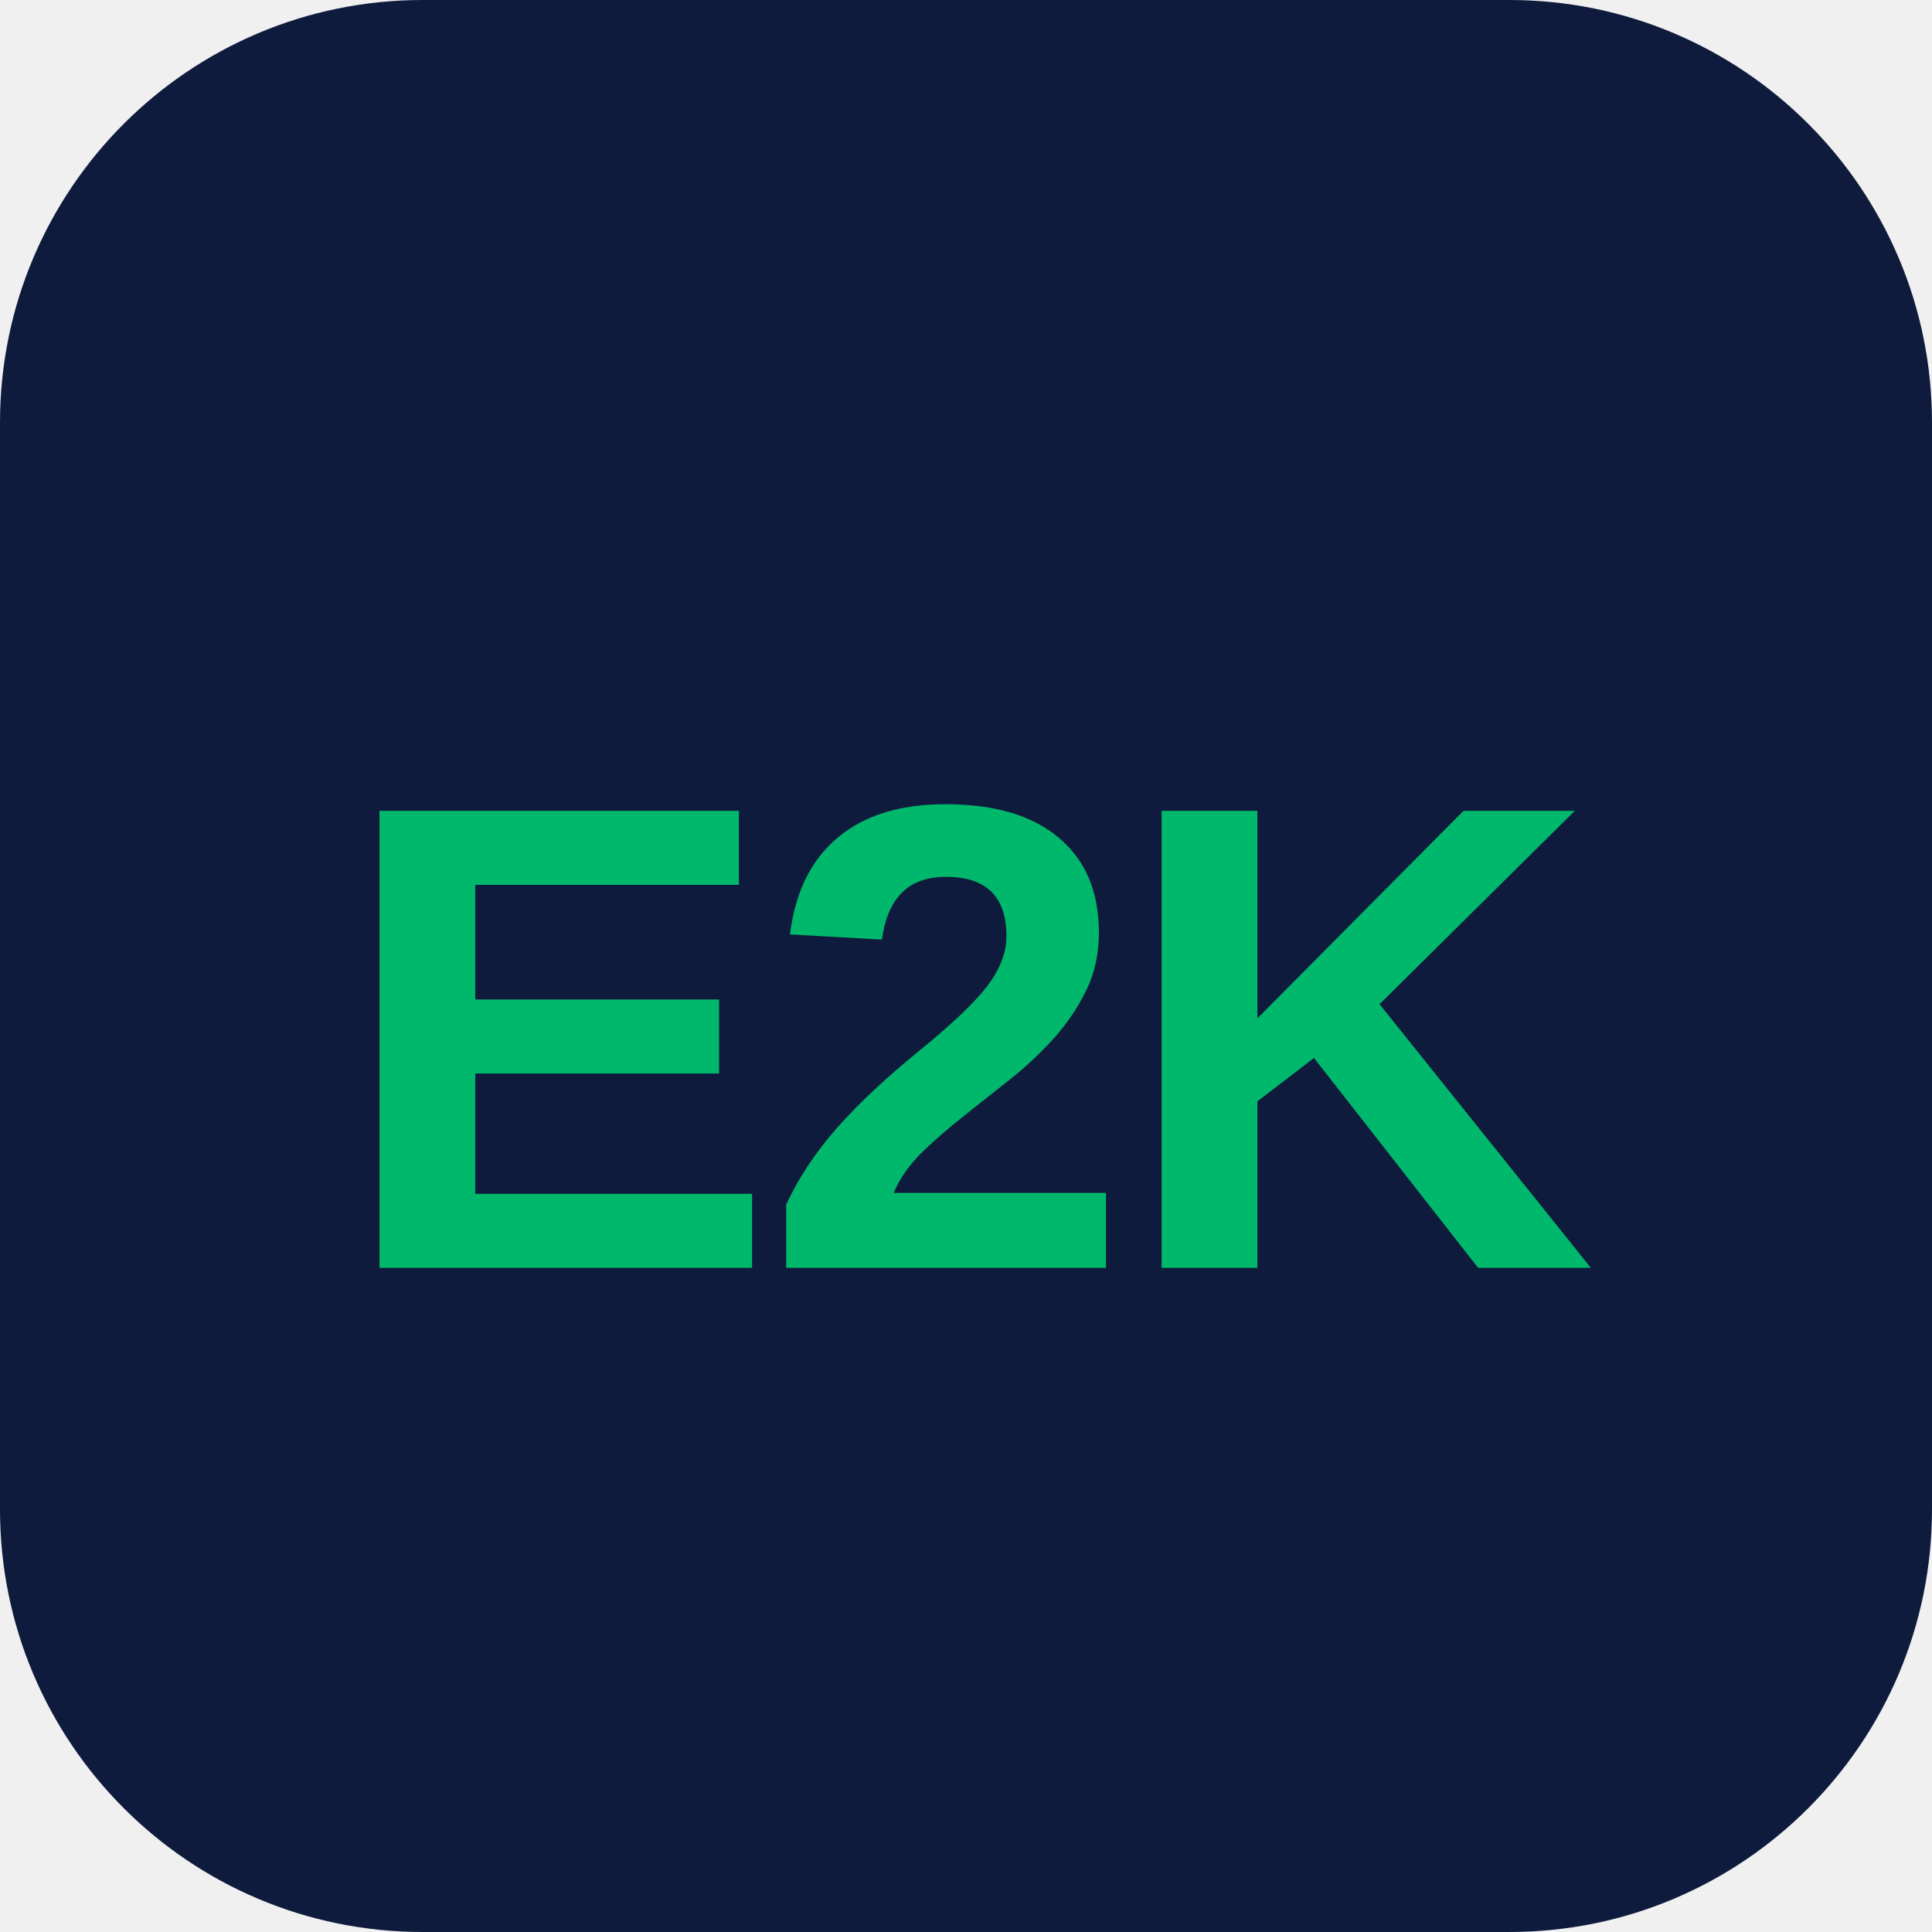
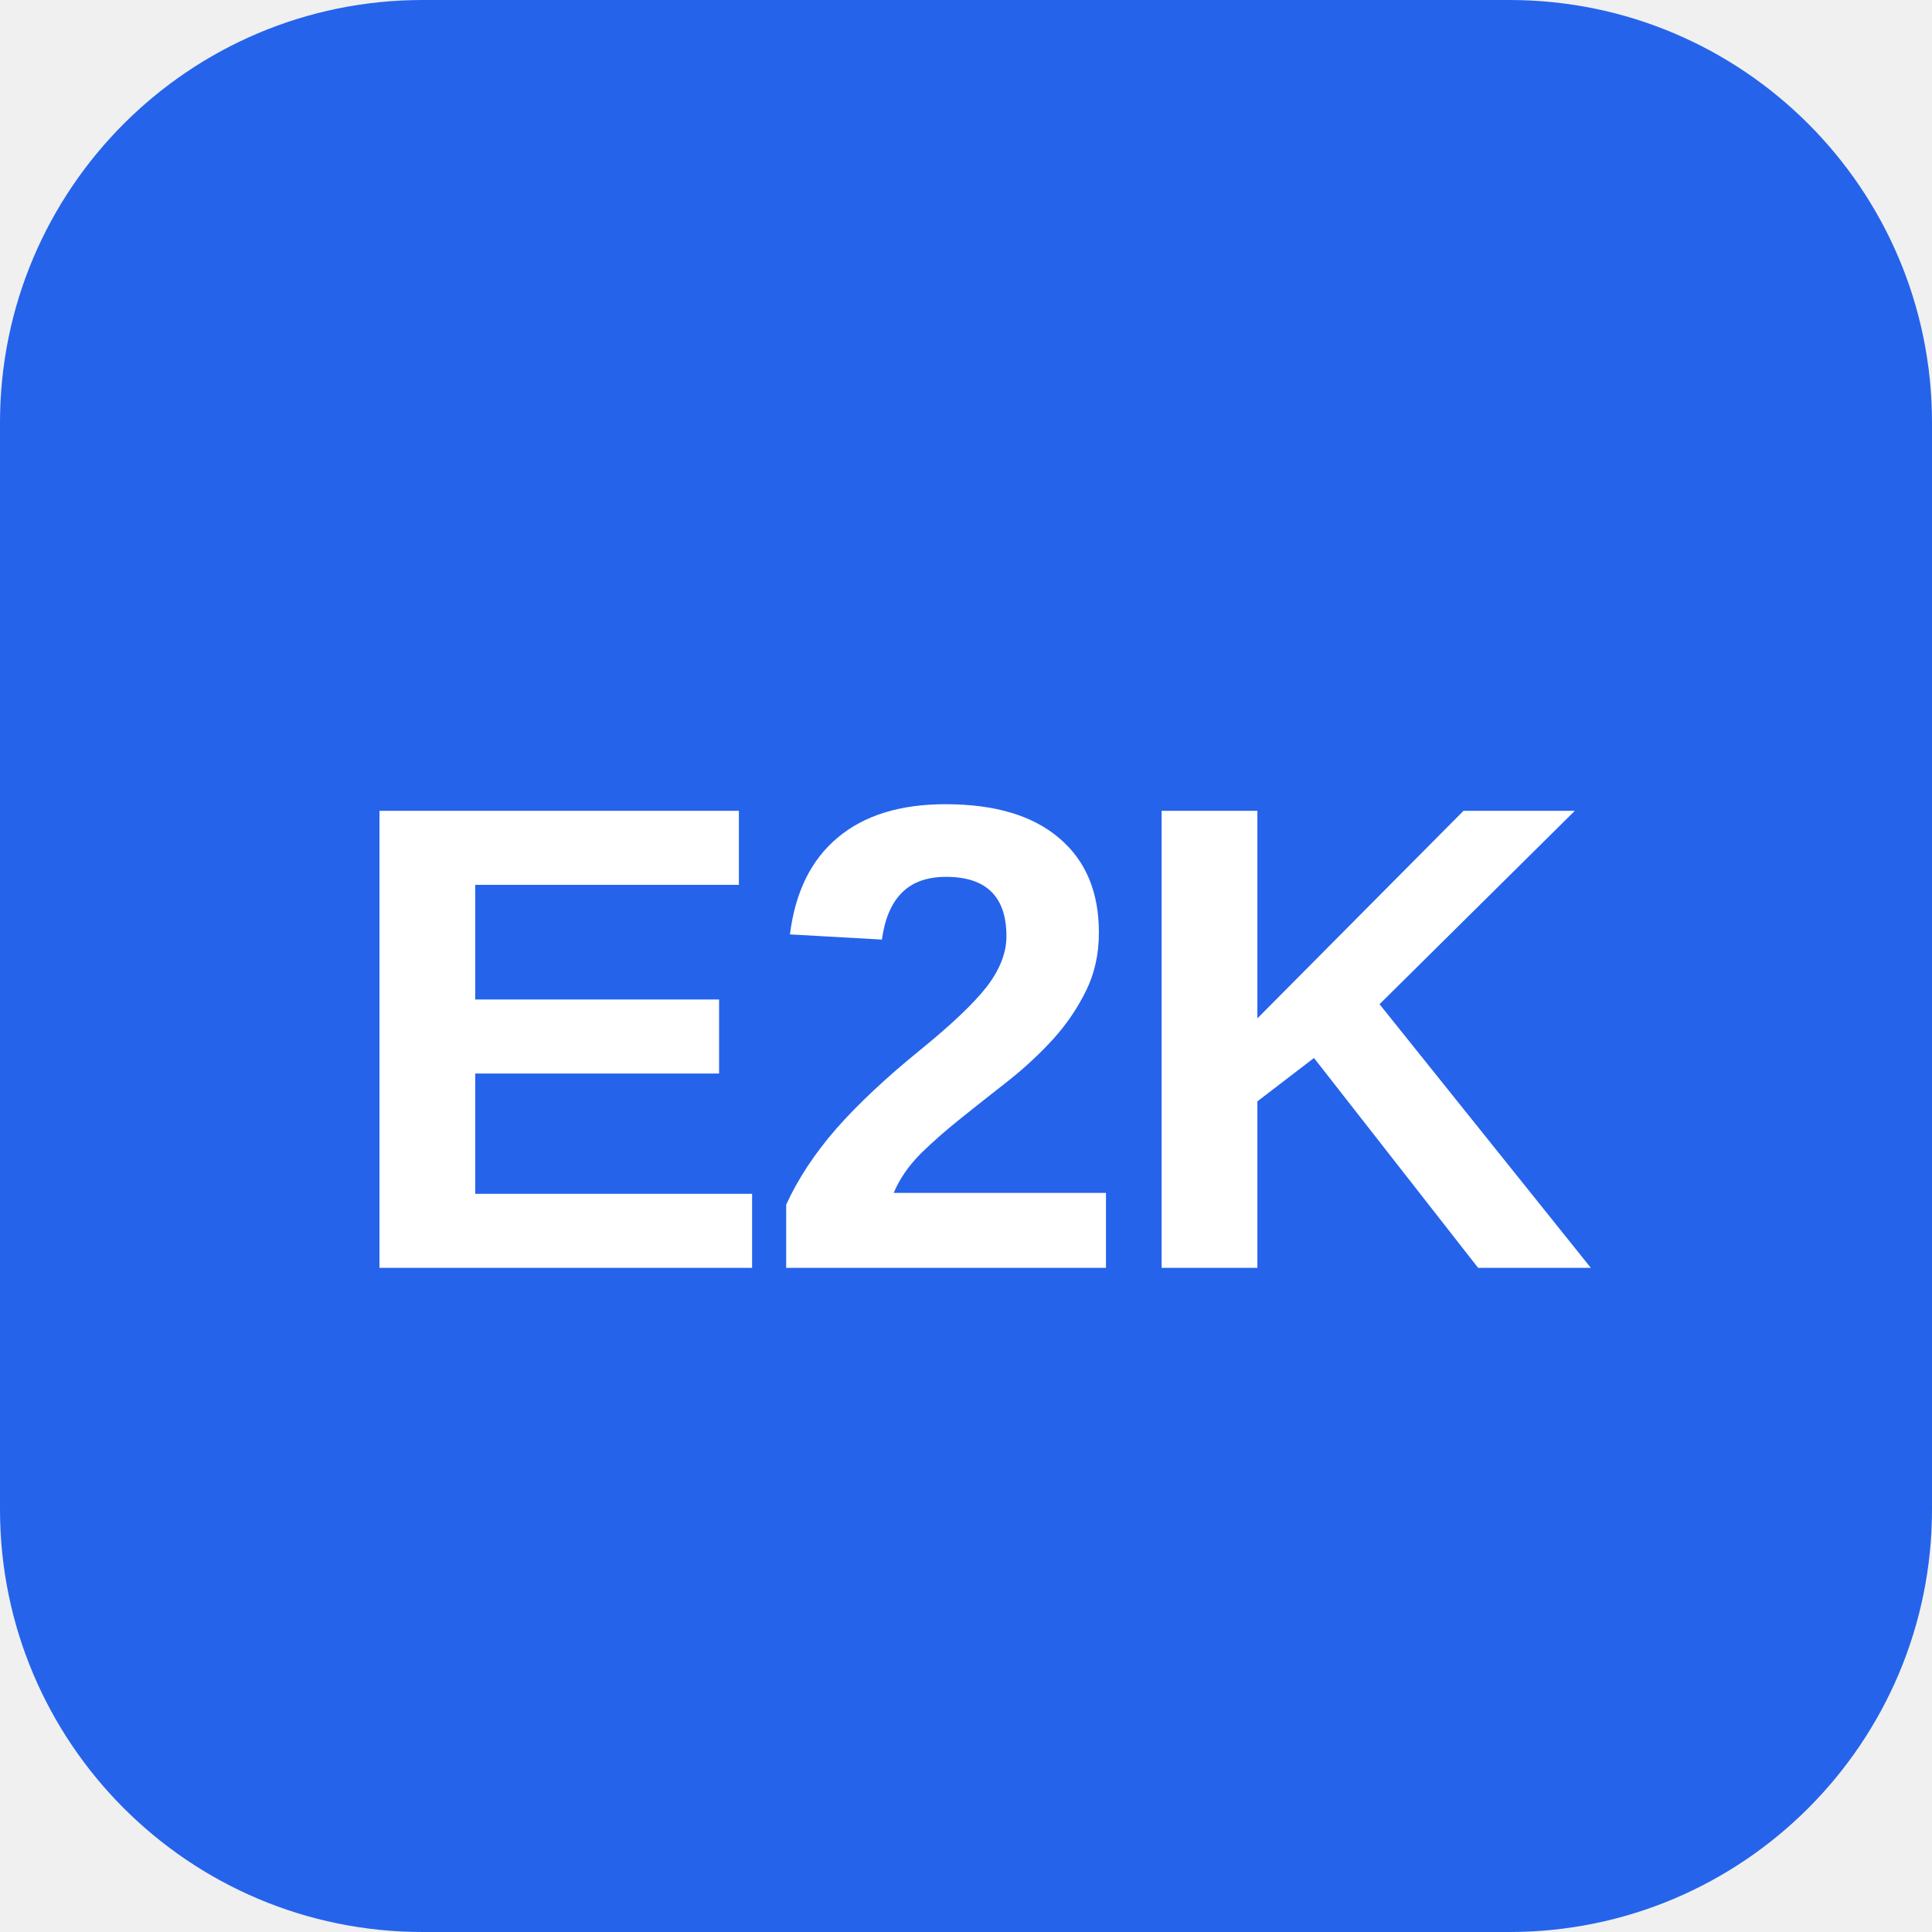
<svg xmlns="http://www.w3.org/2000/svg" viewBox="0 0 64 64" width="64" height="64">
-   <rect width="64" height="64" rx="14" fill="#0F1B3D" />
-   <text x="32" y="42" font-family="-apple-system, Arial, sans-serif" font-size="22" font-weight="800" fill="#00B86B" text-anchor="middle" letter-spacing="-0.5">E2K</text>
+   <rect width="64" height="64" rx="14" fill="#2563EB" />
+   <text x="32" y="42" font-family="-apple-system, Arial, sans-serif" font-size="22" font-weight="800" fill="#FFFFFF" text-anchor="middle" letter-spacing="-0.5">E2K</text>
</svg>
